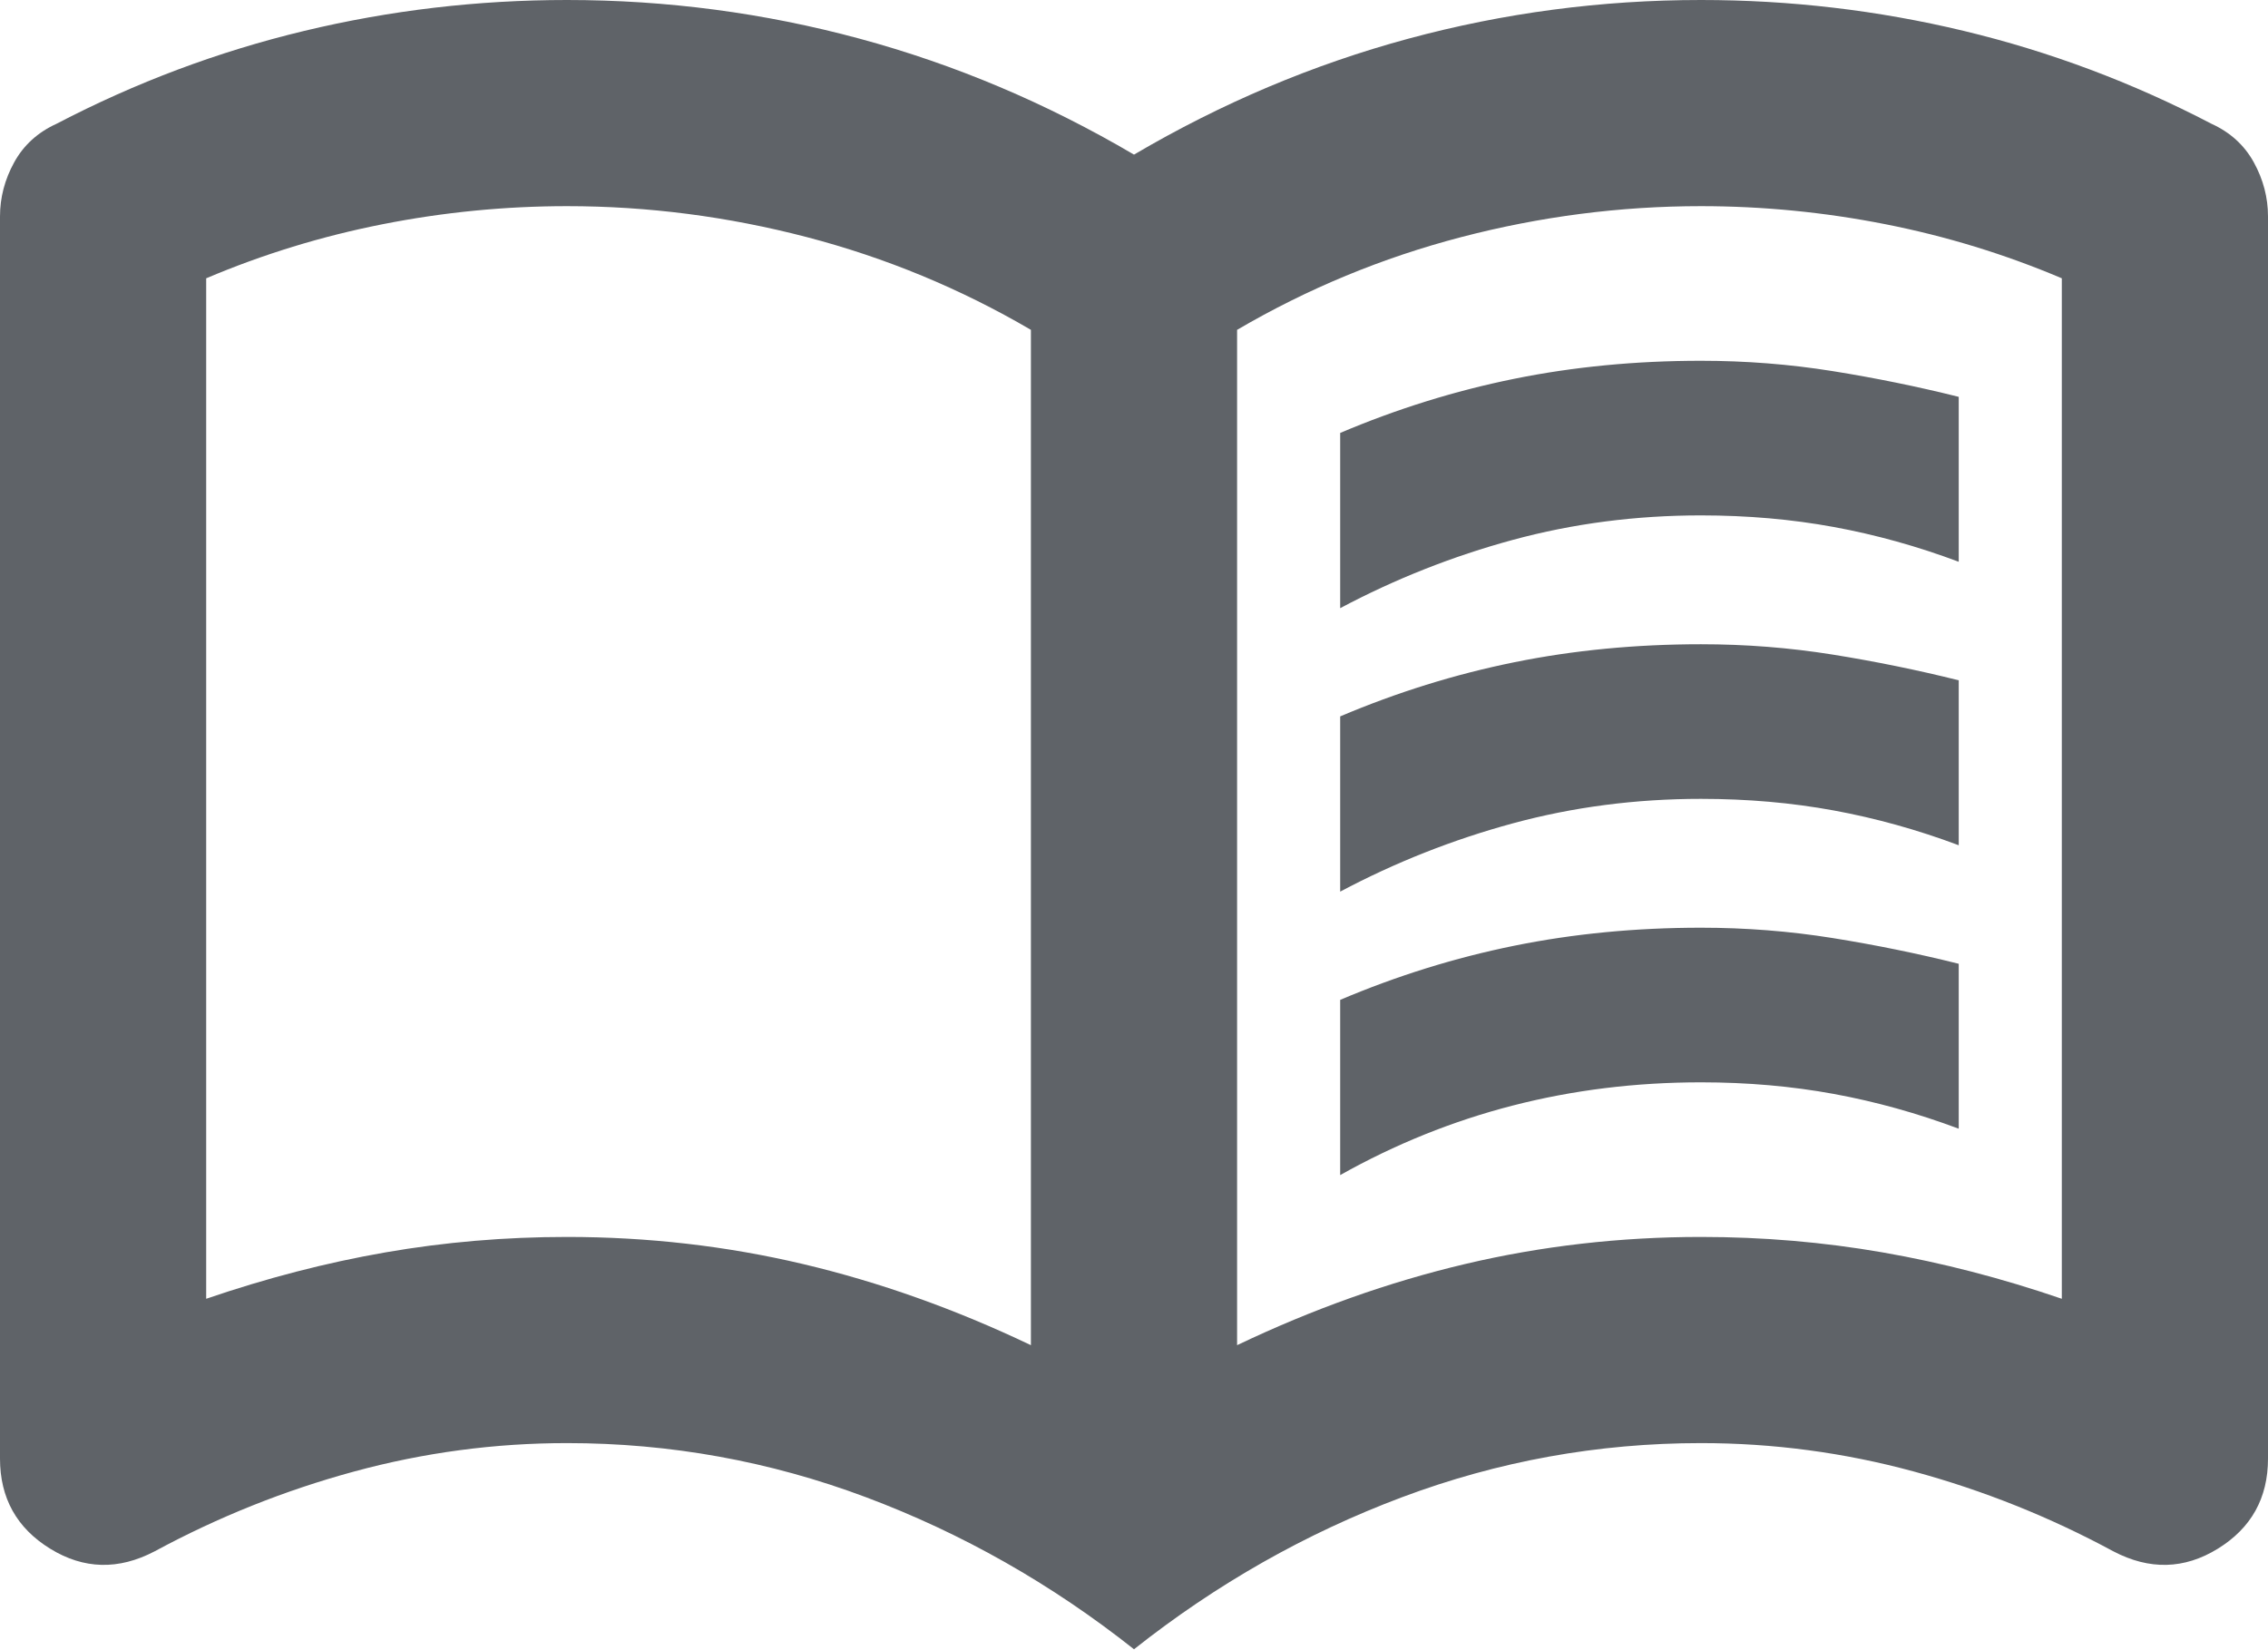
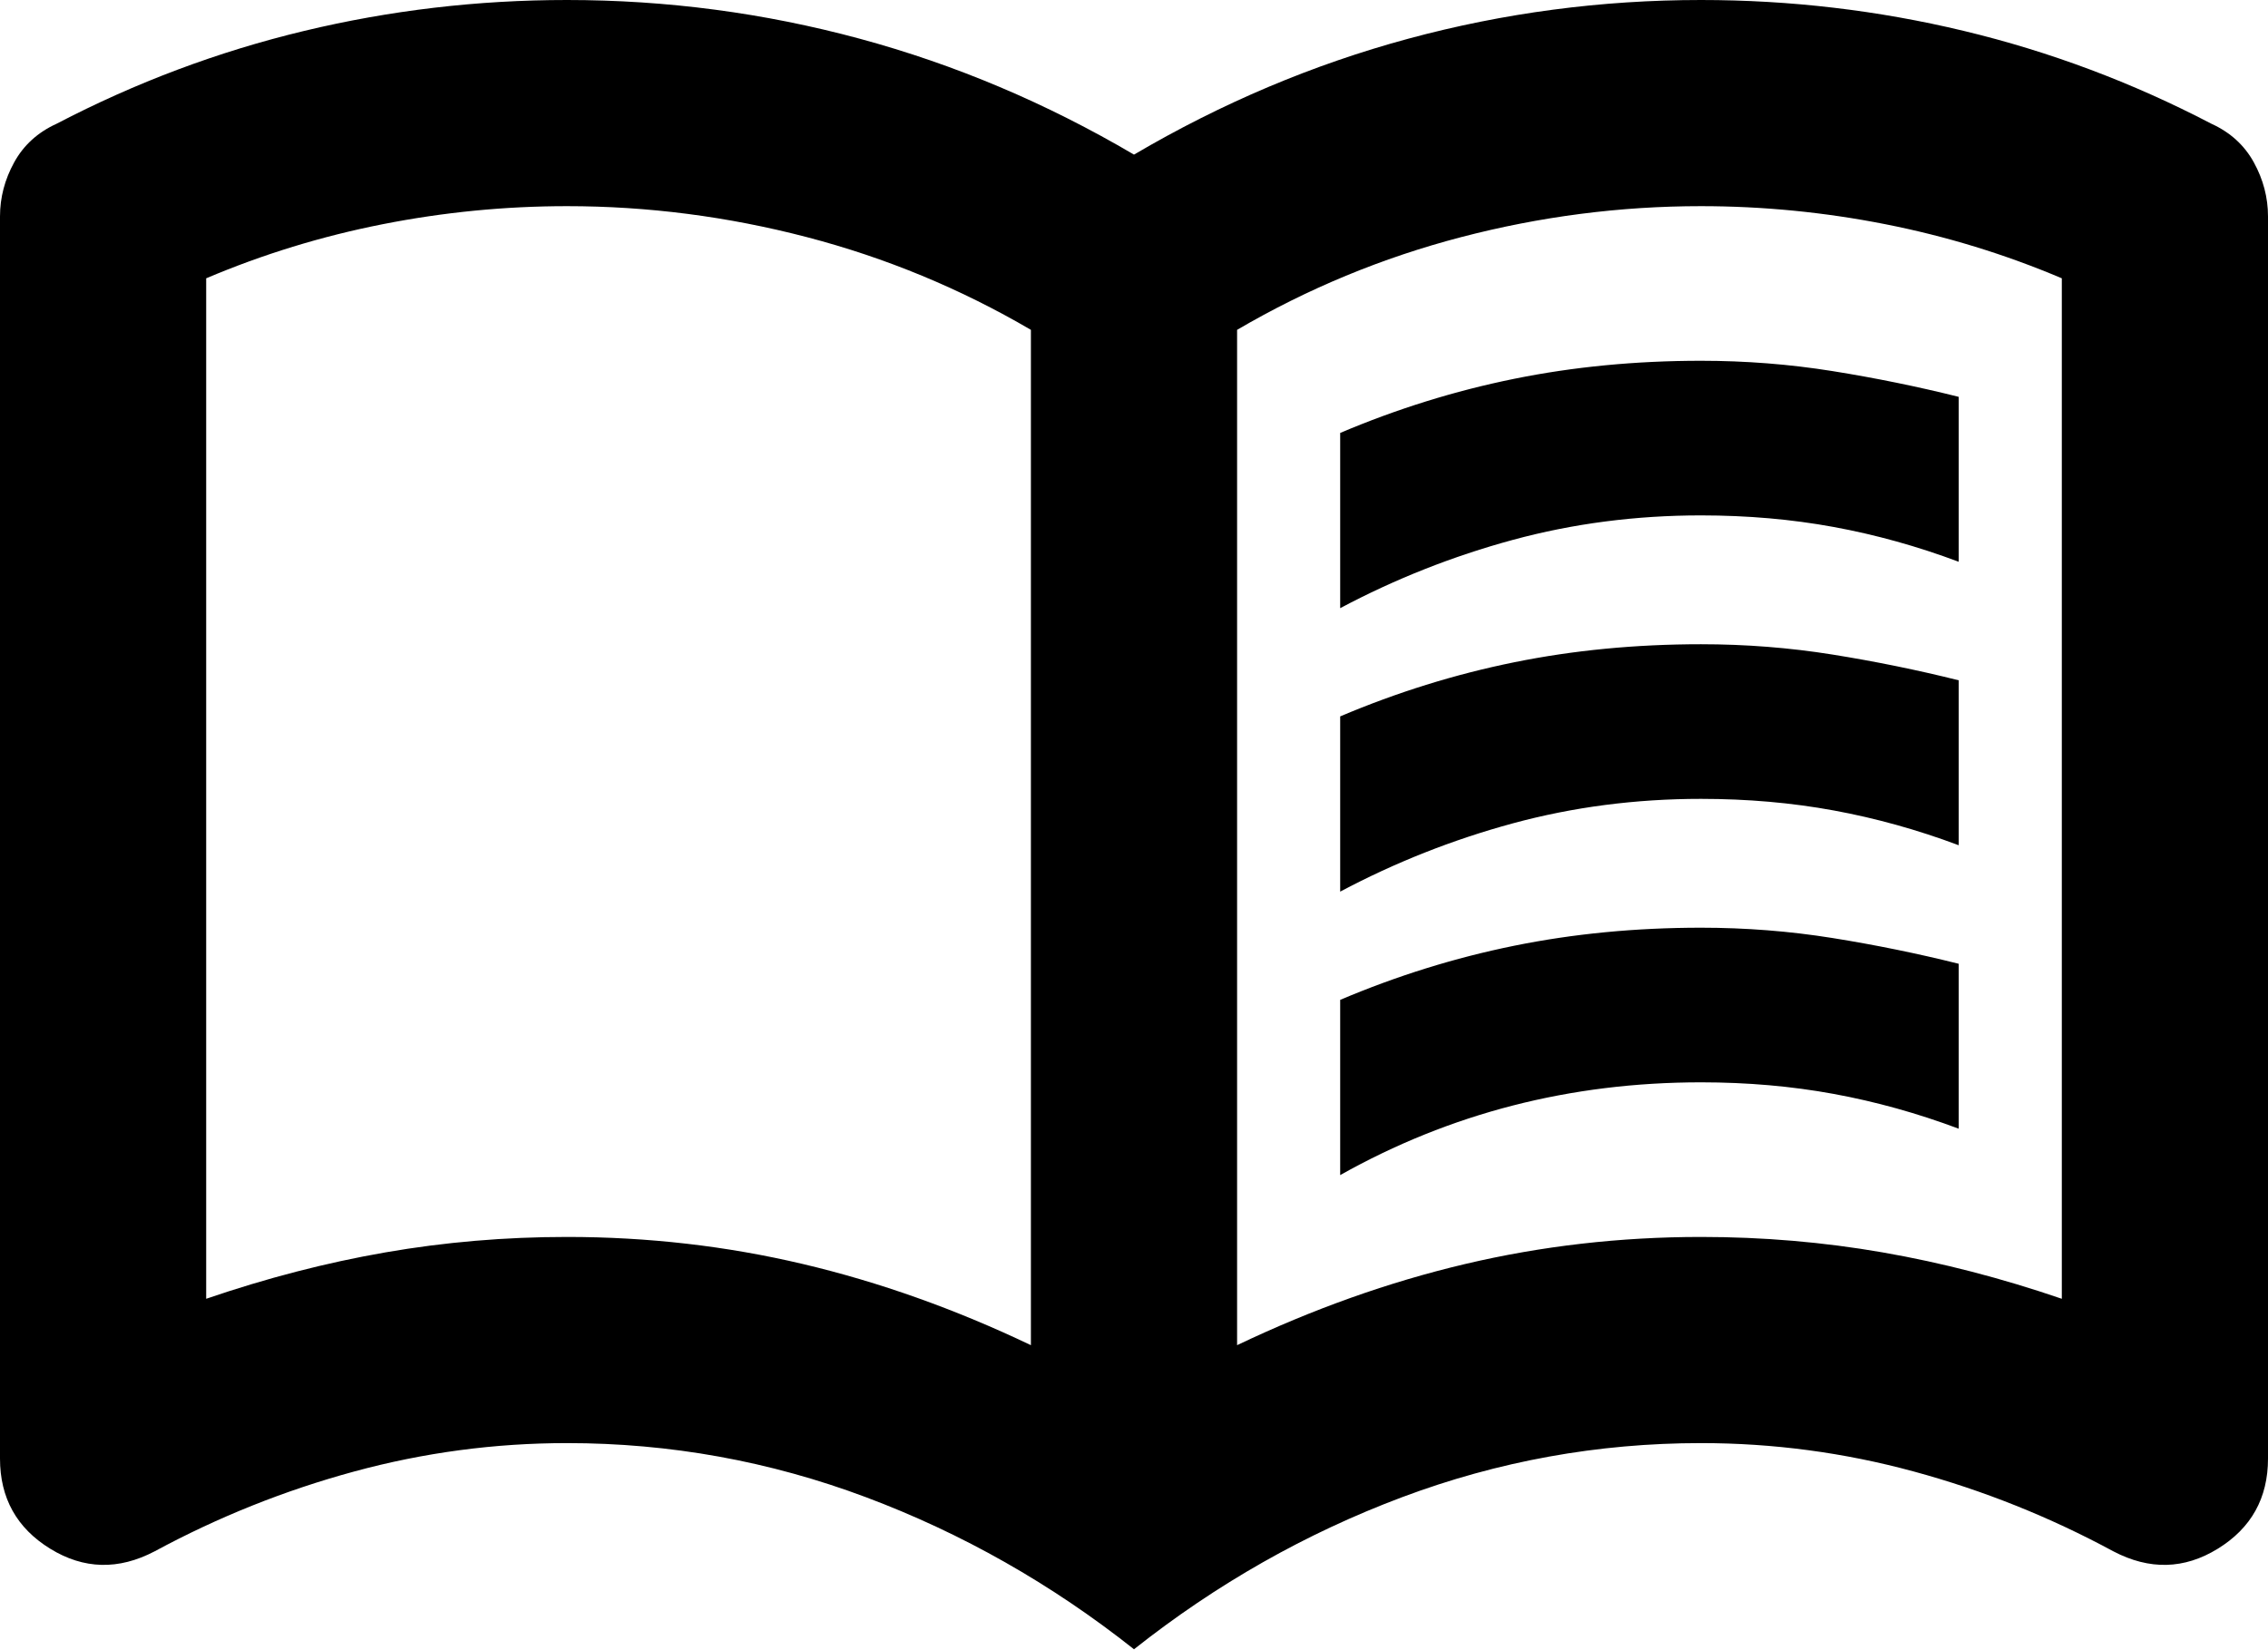
<svg xmlns="http://www.w3.org/2000/svg" height="16" viewBox="0 -960 880 640" width="22" fill="#5f6368" version="1.1" id="svg1">
  <defs id="defs1" />
-   <path d="m 520,-724 v -68 q 33,-14 67.5,-21 34.5,-7 72.5,-7 26,0 51,4 25,4 49,10 v 64 q -24,-9 -48.5,-13.5 -24.5,-4.5 -51.5,-4.5 -38,0 -73,9.5 -35,9.5 -67,26.5 z m 0,220 v -68 q 33,-14 67.5,-21 34.5,-7 72.5,-7 26,0 51,4 25,4 49,10 v 64 q -24,-9 -48.5,-13.5 -24.5,-4.5 -51.5,-4.5 -38,0 -73,9 -35,9 -67,27 z m 0,-110 v -68 q 33,-14 67.5,-21 34.5,-7 72.5,-7 26,0 51,4 25,4 49,10 v 64 q -24,-9 -48.5,-13.5 -24.5,-4.5 -51.5,-4.5 -38,0 -73,9.5 -35,9.5 -67,26.5 z m -300,134 q 47,0 91.5,10.5 44.5,10.5 88.5,31.5 v -394 q -41,-24 -87,-36 -46,-12 -93,-12 -36,0 -71.5,7 -35.5,7 -68.5,21 v 396 q 35,-12 69.5,-18 34.5,-6 70.5,-6 z m 260,42 q 44,-21 88.5,-31.5 44.5,-10.5 91.5,-10.5 36,0 70.5,6 34.5,6 69.5,18 v -396 q -33,-14 -68.5,-21 -35.5,-7 -71.5,-7 -47,0 -93,12 -46,12 -87,36 z m -40,118 q -48,-38 -104,-59 -56,-21 -116,-21 -42,0 -82.5,11 Q 97,-378 60,-358 39,-347 19.5,-359 0,-371 0,-394 v -482 q 0,-11 5.5,-21 5.5,-10 16.5,-15 46,-24 96,-36 50,-12 102,-12 58,0 113.5,15 55.5,15 106.5,45 51,-30 106.5,-45 55.5,-15 113.5,-15 52,0 102,12 50,12 96,36 11,5 16.5,15 5.5,10 5.5,21 v 482 q 0,23 -19.5,35 -19.5,12 -40.5,1 -37,-20 -77.5,-31 -40.5,-11 -82.5,-11 -60,0 -116,21 -56,21 -104,59 z M 240,-654 Z" id="path1" />
+   <path d="m 520,-724 v -68 q 33,-14 67.5,-21 34.5,-7 72.5,-7 26,0 51,4 25,4 49,10 v 64 q -24,-9 -48.5,-13.5 -24.5,-4.5 -51.5,-4.5 -38,0 -73,9.5 -35,9.5 -67,26.5 z m 0,220 v -68 q 33,-14 67.5,-21 34.5,-7 72.5,-7 26,0 51,4 25,4 49,10 v 64 q -24,-9 -48.5,-13.5 -24.5,-4.5 -51.5,-4.5 -38,0 -73,9 -35,9 -67,27 z m 0,-110 v -68 q 33,-14 67.5,-21 34.5,-7 72.5,-7 26,0 51,4 25,4 49,10 v 64 q -24,-9 -48.5,-13.5 -24.5,-4.5 -51.5,-4.5 -38,0 -73,9.5 -35,9.5 -67,26.5 z m -300,134 q 47,0 91.5,10.5 44.5,10.5 88.5,31.5 v -394 q -41,-24 -87,-36 -46,-12 -93,-12 -36,0 -71.5,7 -35.5,7 -68.5,21 v 396 q 35,-12 69.5,-18 34.5,-6 70.5,-6 z m 260,42 q 44,-21 88.5,-31.5 44.5,-10.5 91.5,-10.5 36,0 70.5,6 34.5,6 69.5,18 v -396 q -33,-14 -68.5,-21 -35.5,-7 -71.5,-7 -47,0 -93,12 -46,12 -87,36 z m -40,118 q -48,-38 -104,-59 -56,-21 -116,-21 -42,0 -82.5,11 Q 97,-378 60,-358 39,-347 19.5,-359 0,-371 0,-394 v -482 q 0,-11 5.5,-21 5.5,-10 16.5,-15 46,-24 96,-36 50,-12 102,-12 58,0 113.5,15 55.5,15 106.5,45 51,-30 106.5,-45 55.5,-15 113.5,-15 52,0 102,12 50,12 96,36 11,5 16.5,15 5.5,10 5.5,21 v 482 q 0,23 -19.5,35 -19.5,12 -40.5,1 -37,-20 -77.5,-31 -40.5,-11 -82.5,-11 -60,0 -116,21 -56,21 -104,59 z M 240,-654 Z" id="path1" style="fill:#000000;fill-opacity:1" />
</svg>
